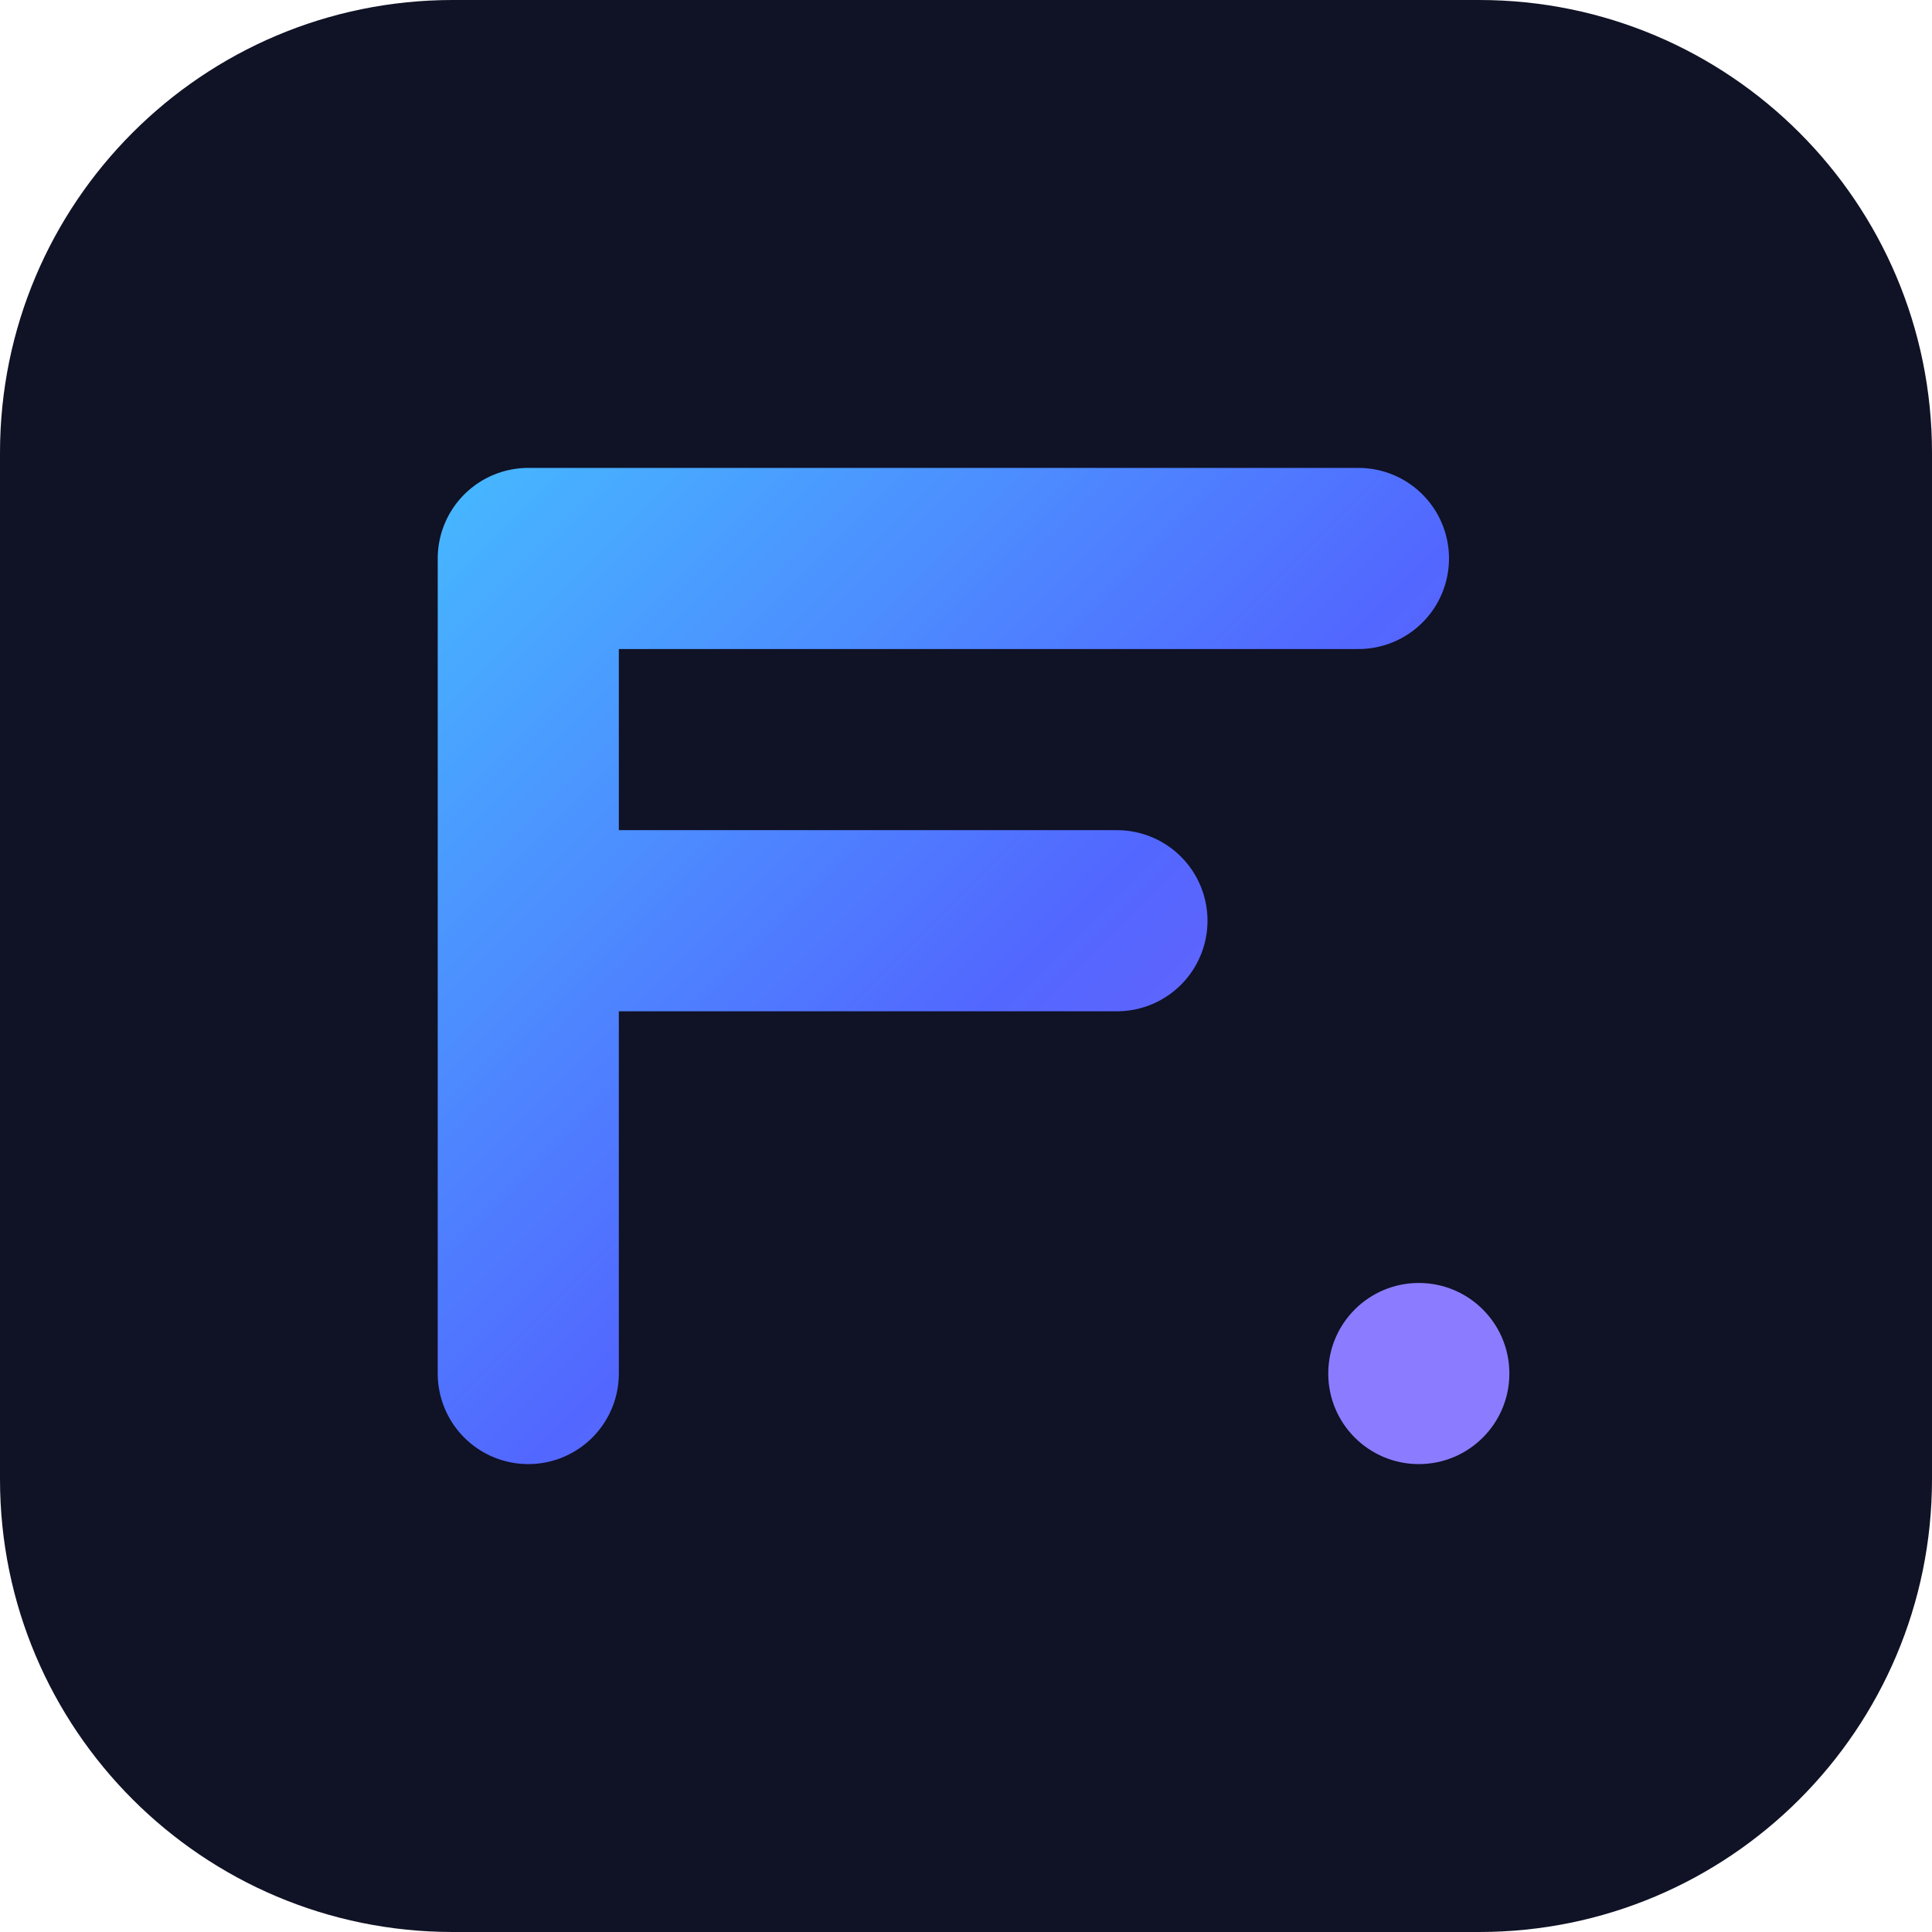
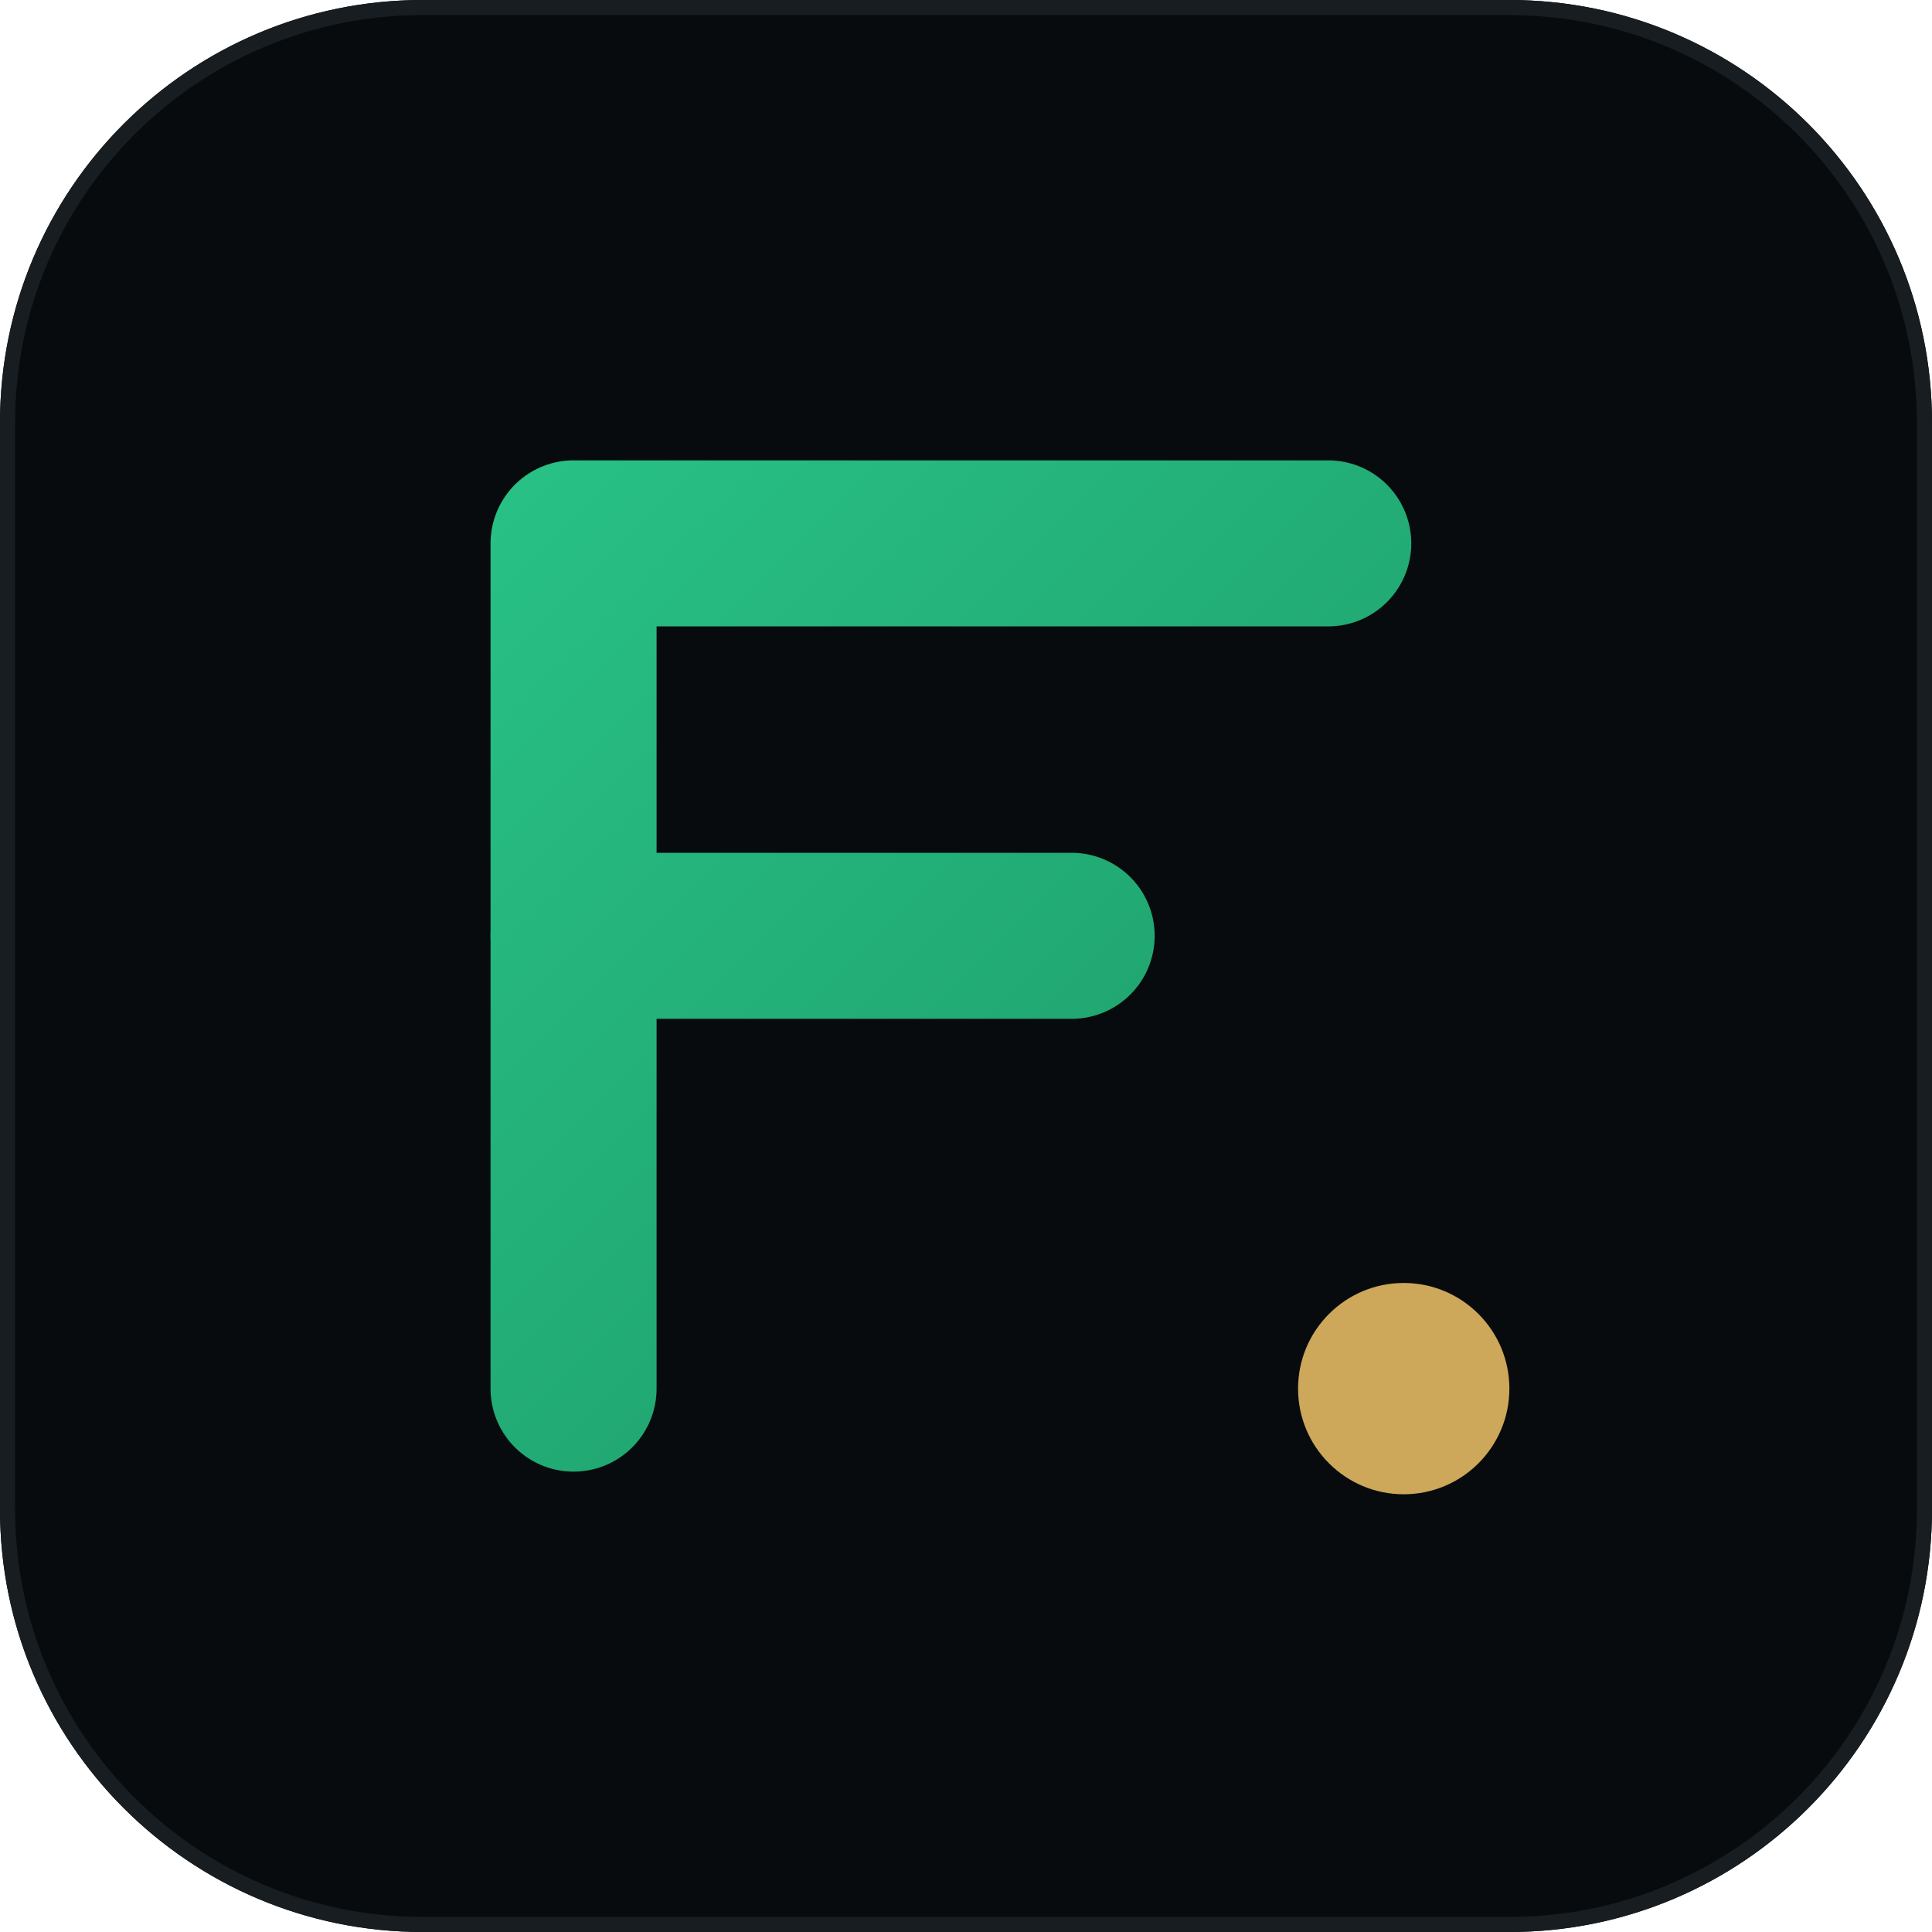
<svg xmlns="http://www.w3.org/2000/svg" viewBox="0 0 128 128" role="img" aria-labelledby="title">
  <defs>
-     <linearGradient id="finterest-gradient" x1="16" y1="16" x2="112" y2="112" gradientUnits="userSpaceOnUse">
-       <stop stop-color="#41d9ff" />
-       <stop offset="0.52" stop-color="#5267ff" />
-       <stop offset="1" stop-color="#a855f7" />
+     <linearGradient id="finterest-gradient" x1="20" y1="20" x2="108" y2="108" gradientUnits="userSpaceOnUse">
+       <stop stop-color="#2ac98c" />
+       <stop offset="1" stop-color="#1b8f5f" />
    </linearGradient>
  </defs>
-   <rect width="128" height="128" rx="30" fill="#101225" />
-   <path d="M35 91V37h55M35 61h39" fill="none" stroke="url(#finterest-gradient)" stroke-linecap="round" stroke-linejoin="round" stroke-width="12" />
-   <circle cx="94" cy="91" r="6" fill="#8b7cff" />
+   <rect width="128" height="128" rx="28" fill="#080b0d" />
+   <rect x="0.5" y="0.5" width="127" height="127" rx="27.5" fill="none" stroke="#171d20" />
+   <path d="M38 92V36h50" fill="none" stroke="url(#finterest-gradient)" stroke-linecap="round" stroke-linejoin="round" stroke-width="11" />
+   <path d="M38 62h33" fill="none" stroke="url(#finterest-gradient)" stroke-linecap="round" stroke-linejoin="round" stroke-width="11" />
+   <circle cx="93" cy="92" r="7" fill="#cda75a" />
</svg>
